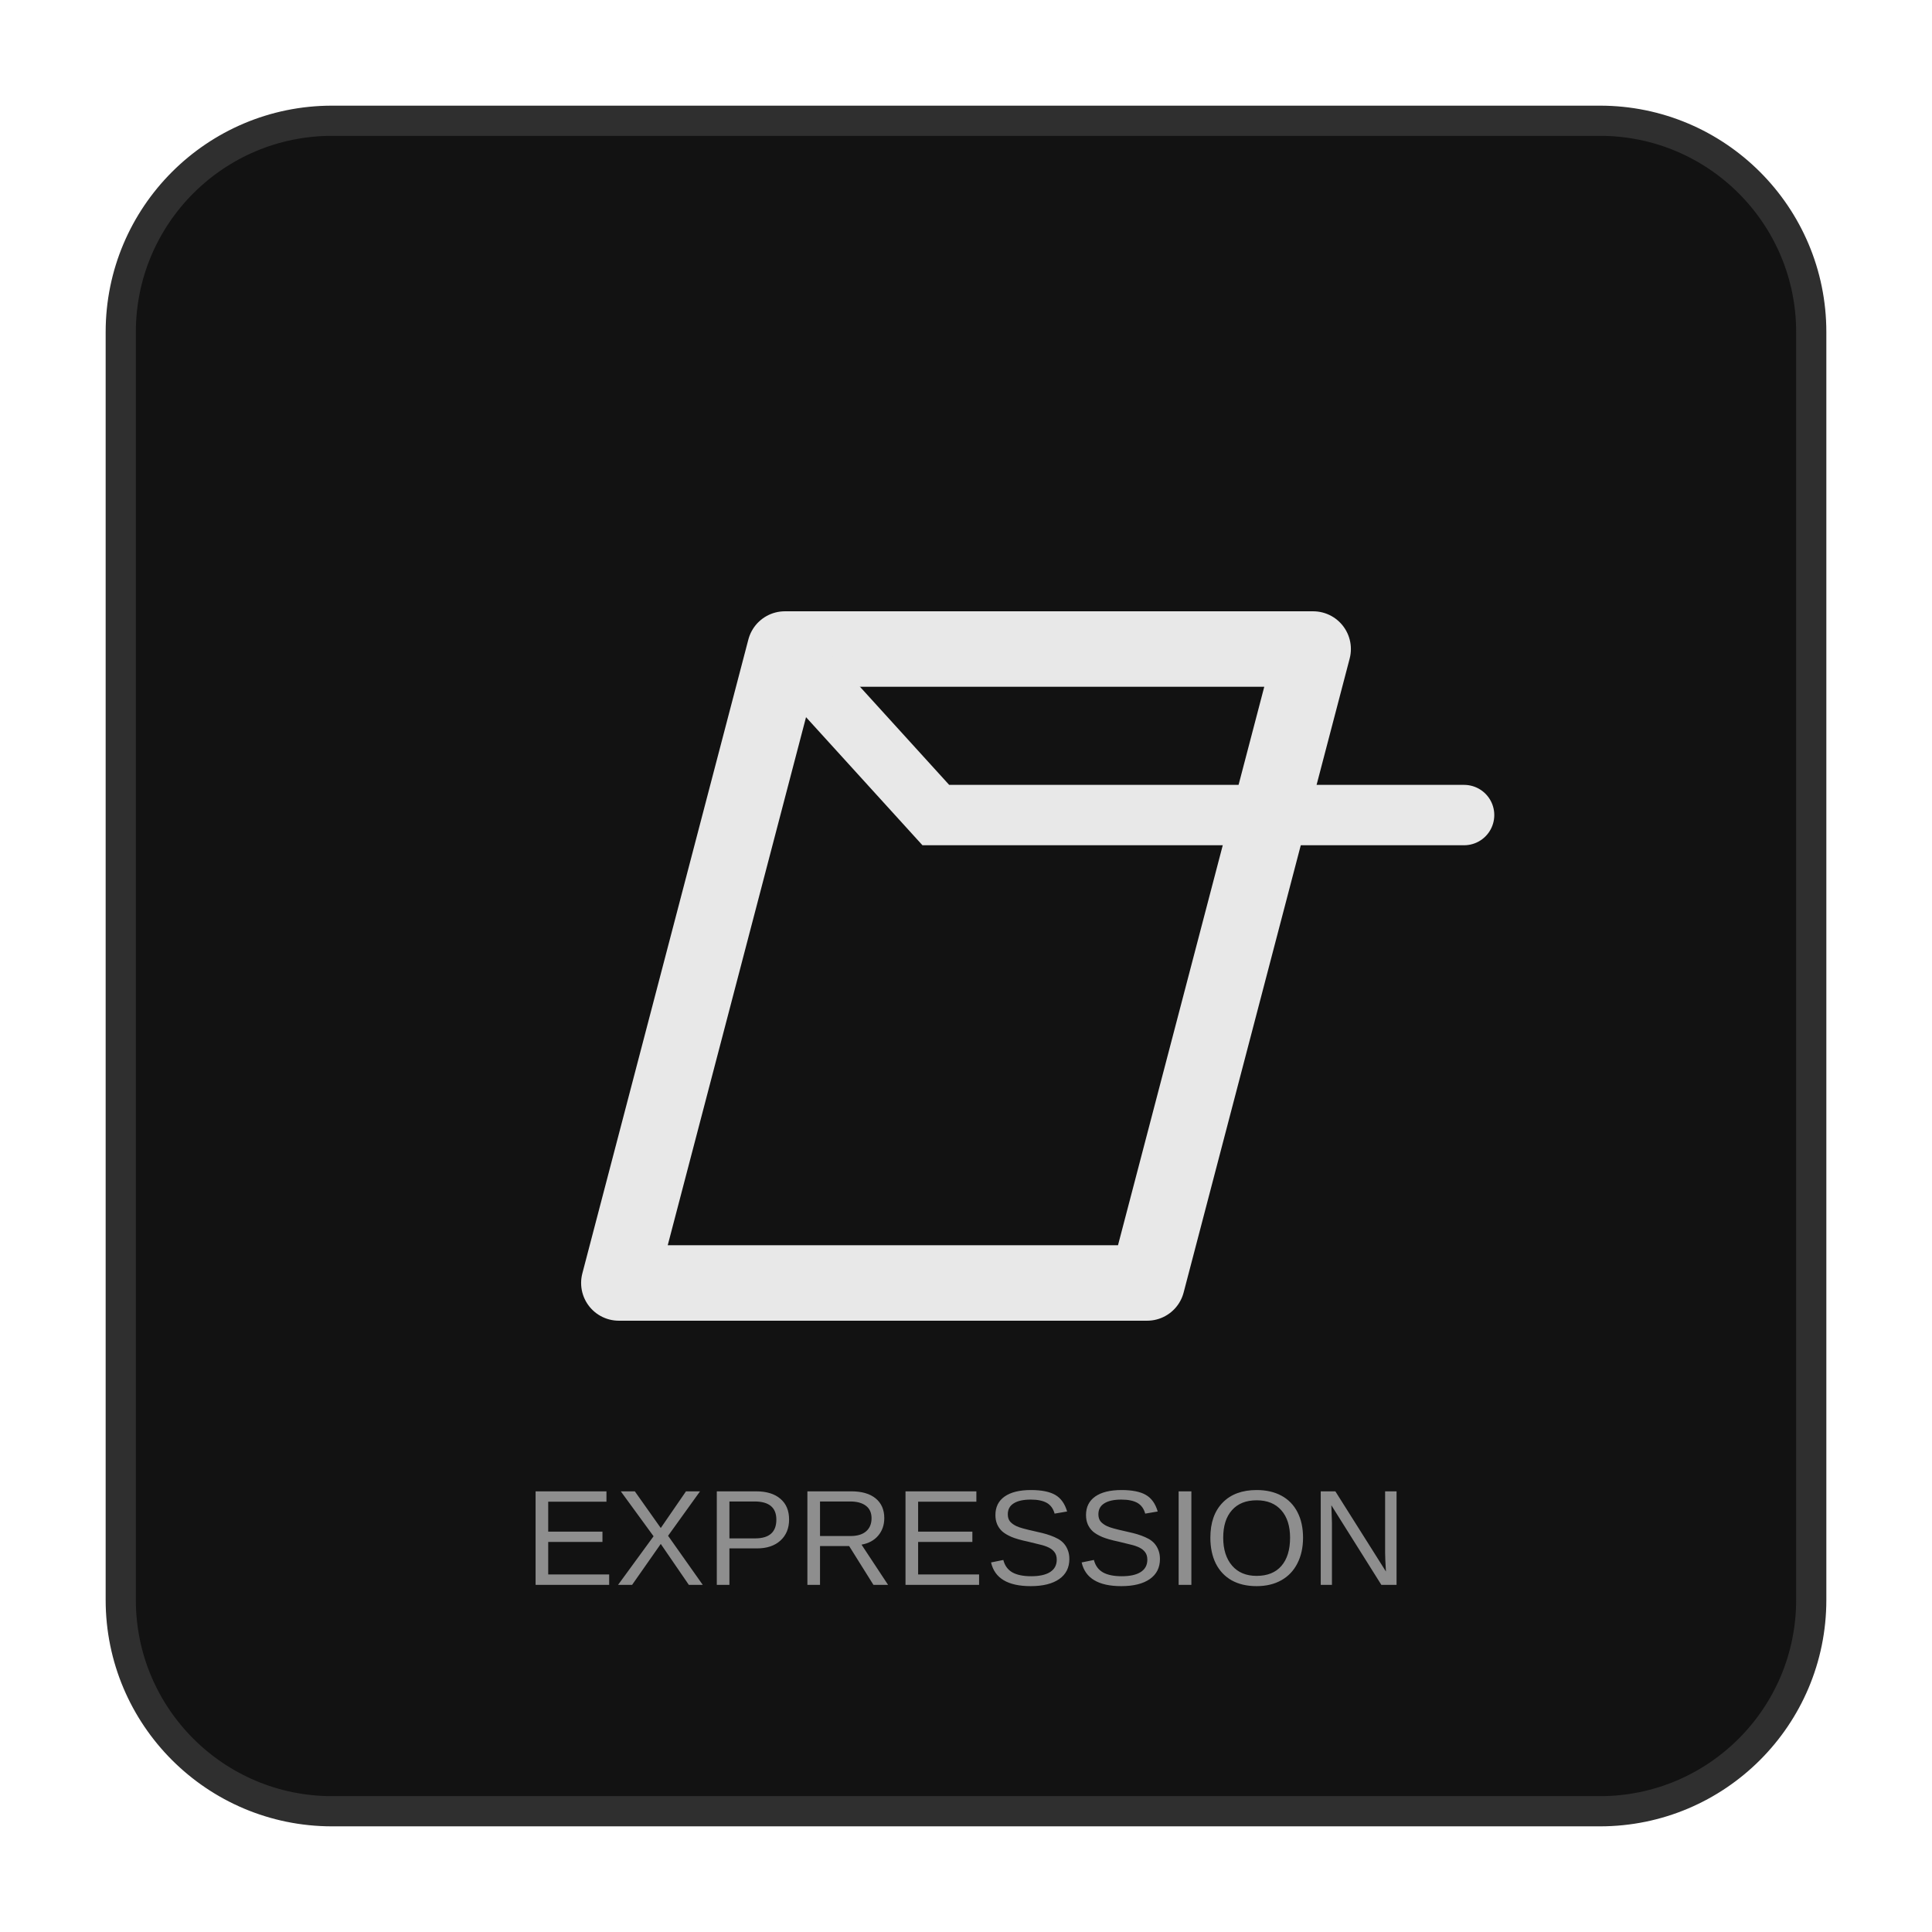
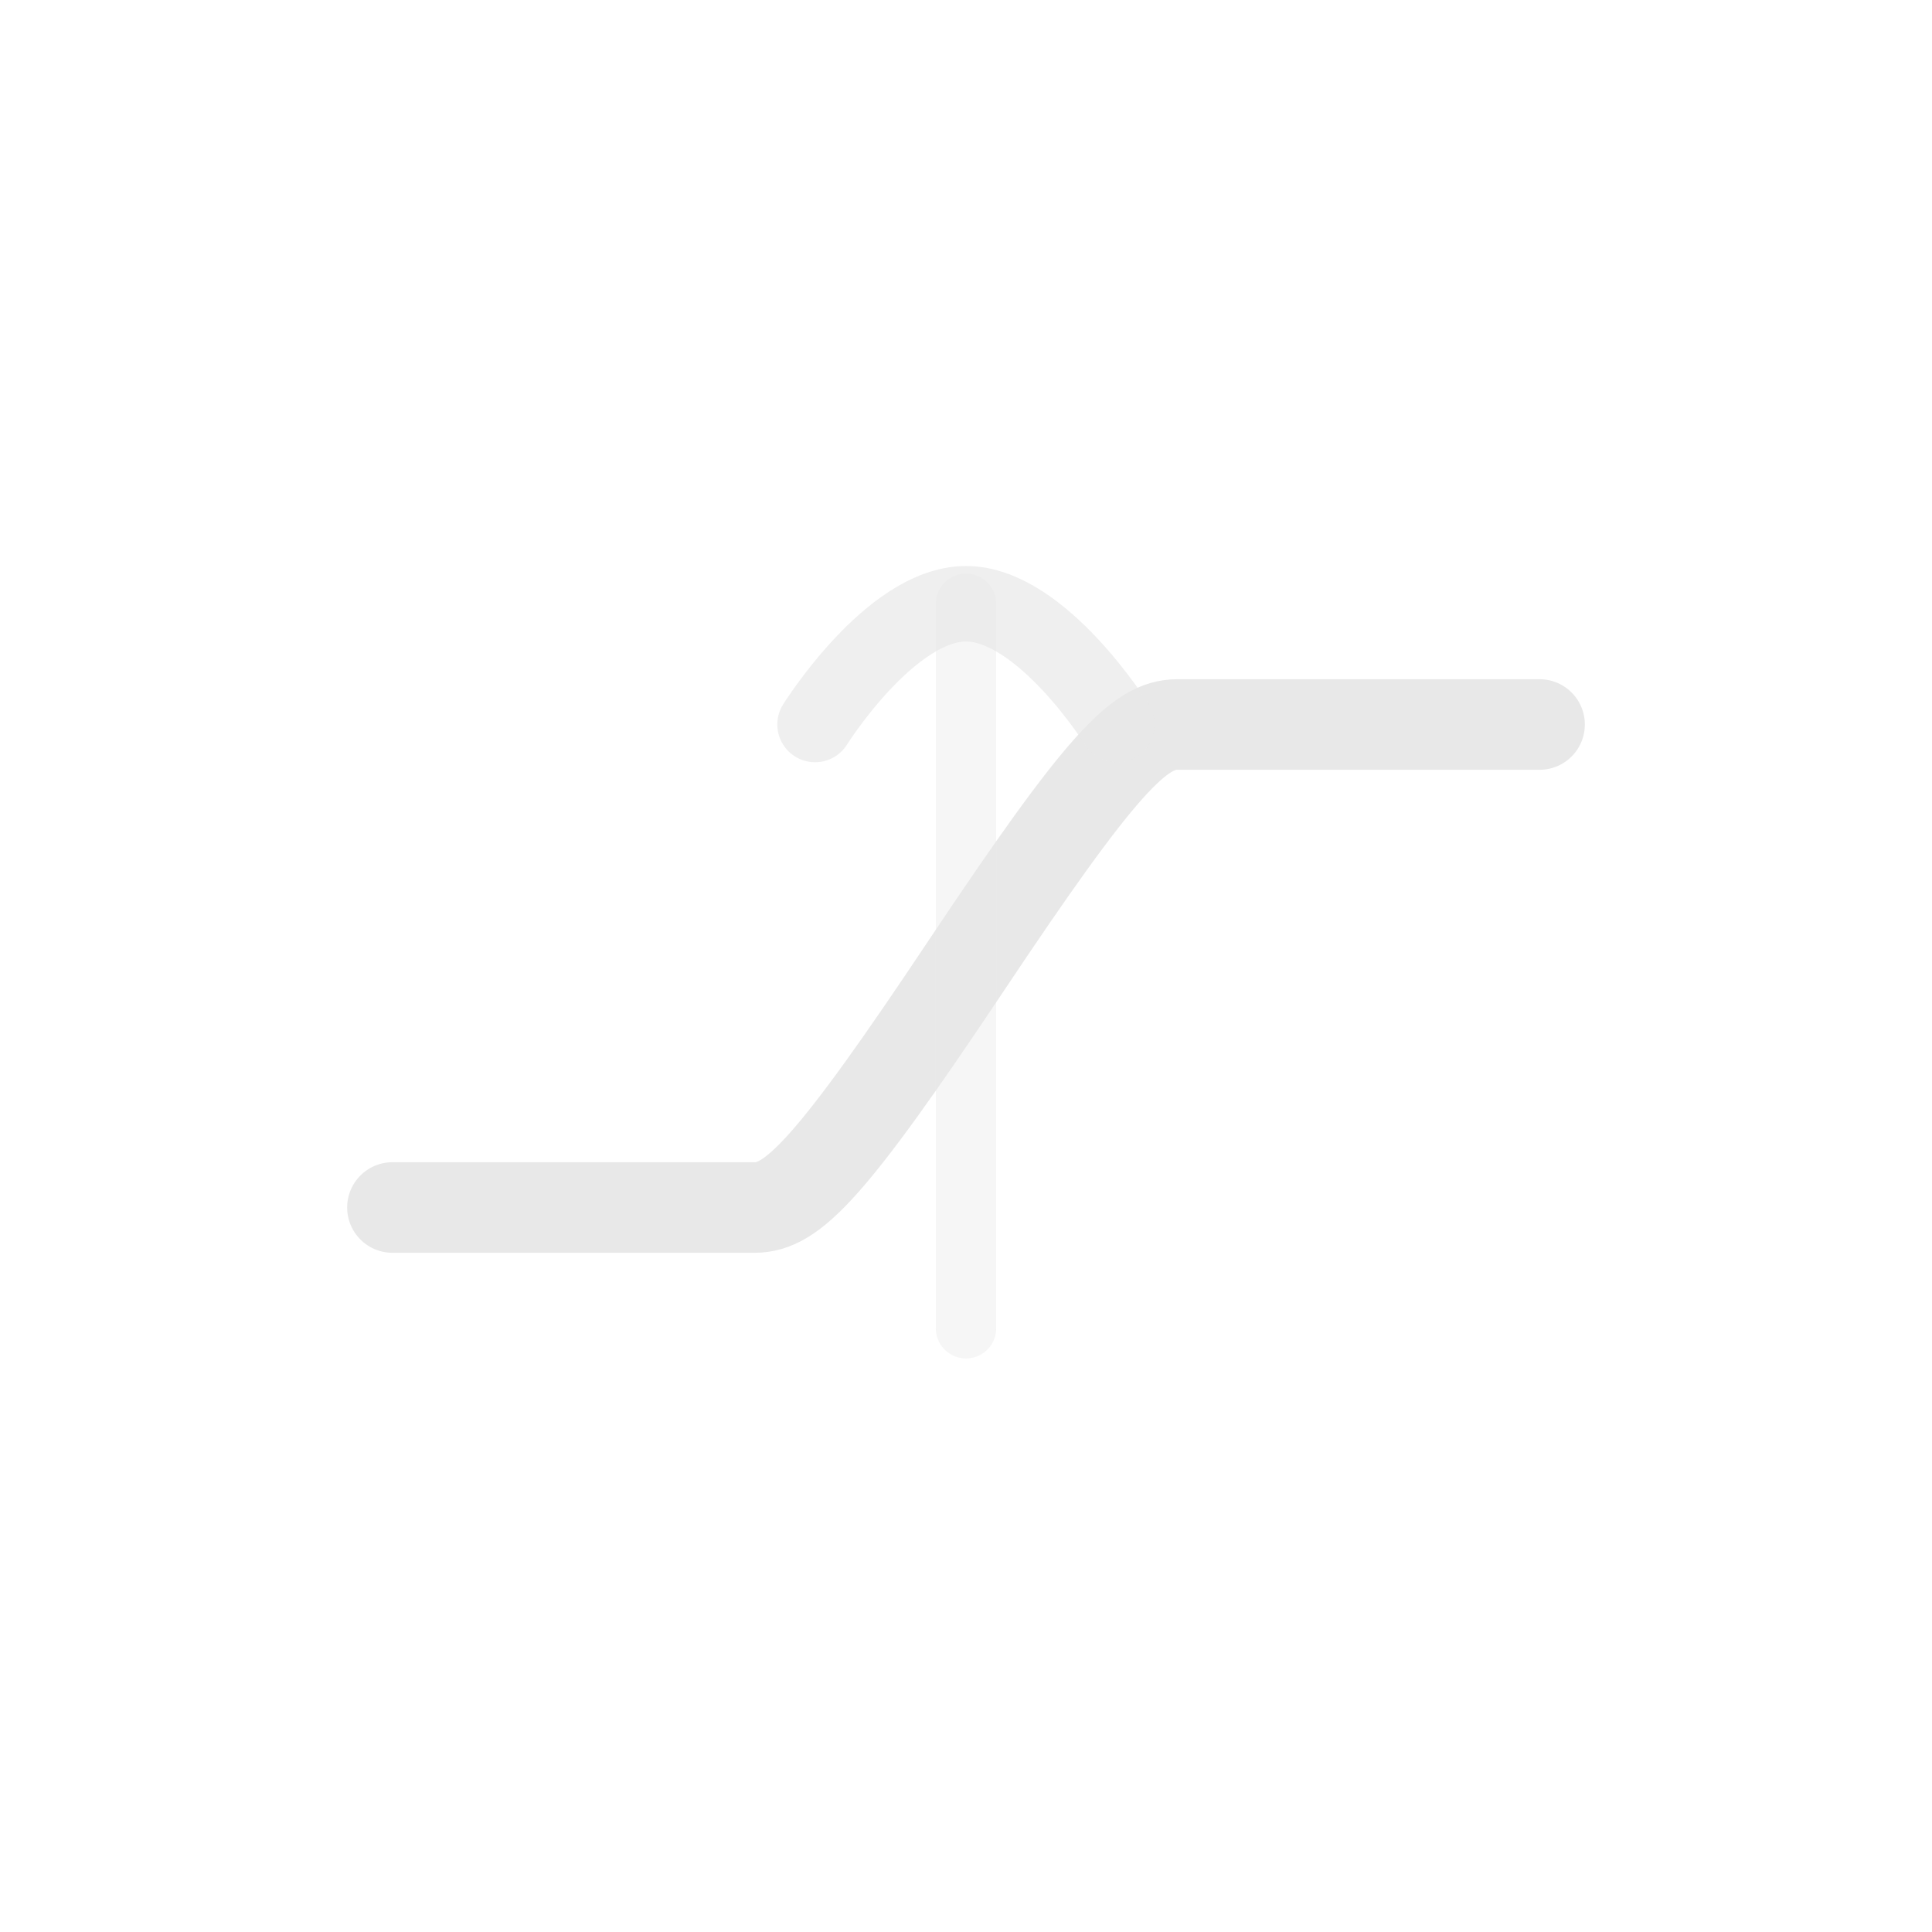
<svg xmlns="http://www.w3.org/2000/svg" width="256" height="256" viewBox="0 0 256 256" fill="none">
-   <rect x="16" y="16" width="224" height="224" rx="28" fill="#121212" stroke="#2F2F2F" stroke-width="4" />
-   <path d="M82 170L104 86H174L152 170H82Z" stroke="#E8E8E8" stroke-width="10" stroke-linejoin="round" />
-   <path d="M104 86L124 108H194" stroke="#E8E8E8" stroke-width="8" stroke-linecap="round" />
-   <text x="128" y="210" fill="#8E8E8E" font-size="18" font-family="Arial" text-anchor="middle">EXPRESSION</text>
+   <path d="M52 160L100 160C105 160 110 155 128 128C146 101 151 96 156 96L204 96" stroke="#E8E8E8" stroke-width="12" stroke-linecap="round" stroke-linejoin="round" />
+   <path d="M128 80L128 176" stroke="#E8E8E8" stroke-width="8" stroke-linecap="round" opacity="0.4" />
+   <path d="M108 96C108 96 118 80 128 80C138 80 148 96 148 96" stroke="#E8E8E8" stroke-width="10" stroke-linecap="round" stroke-linejoin="round" opacity="0.7" />
</svg>
